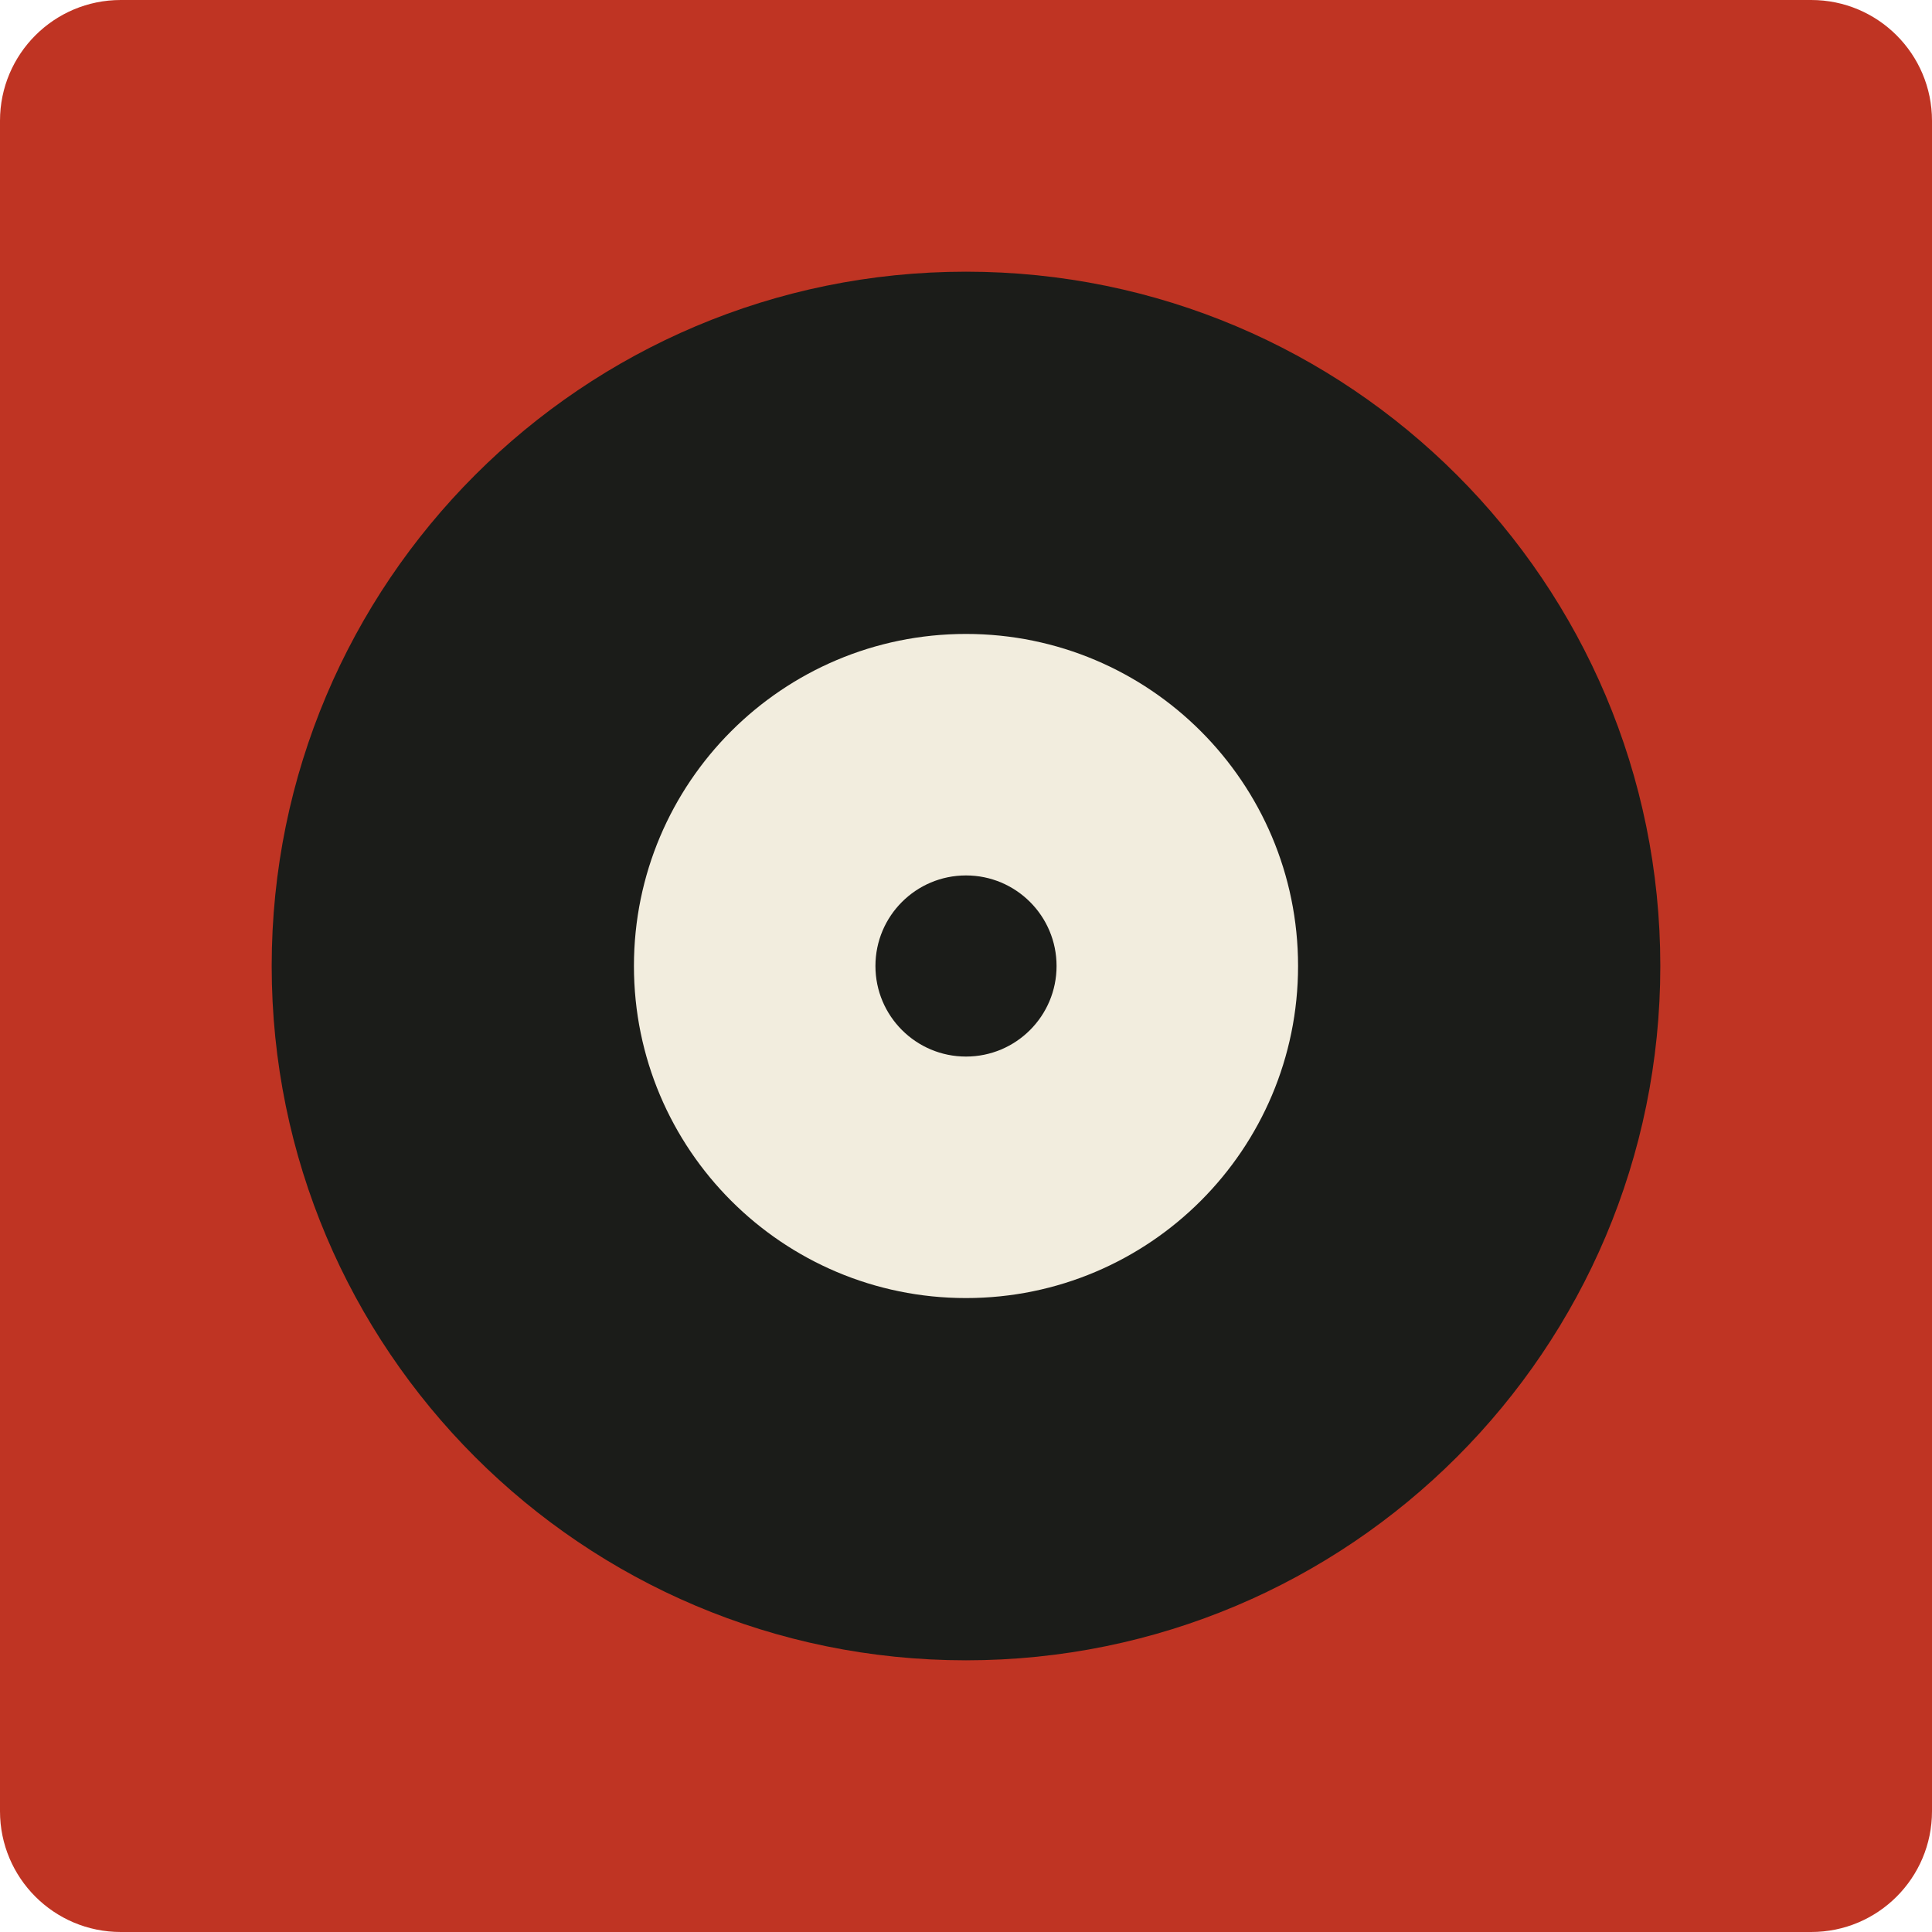
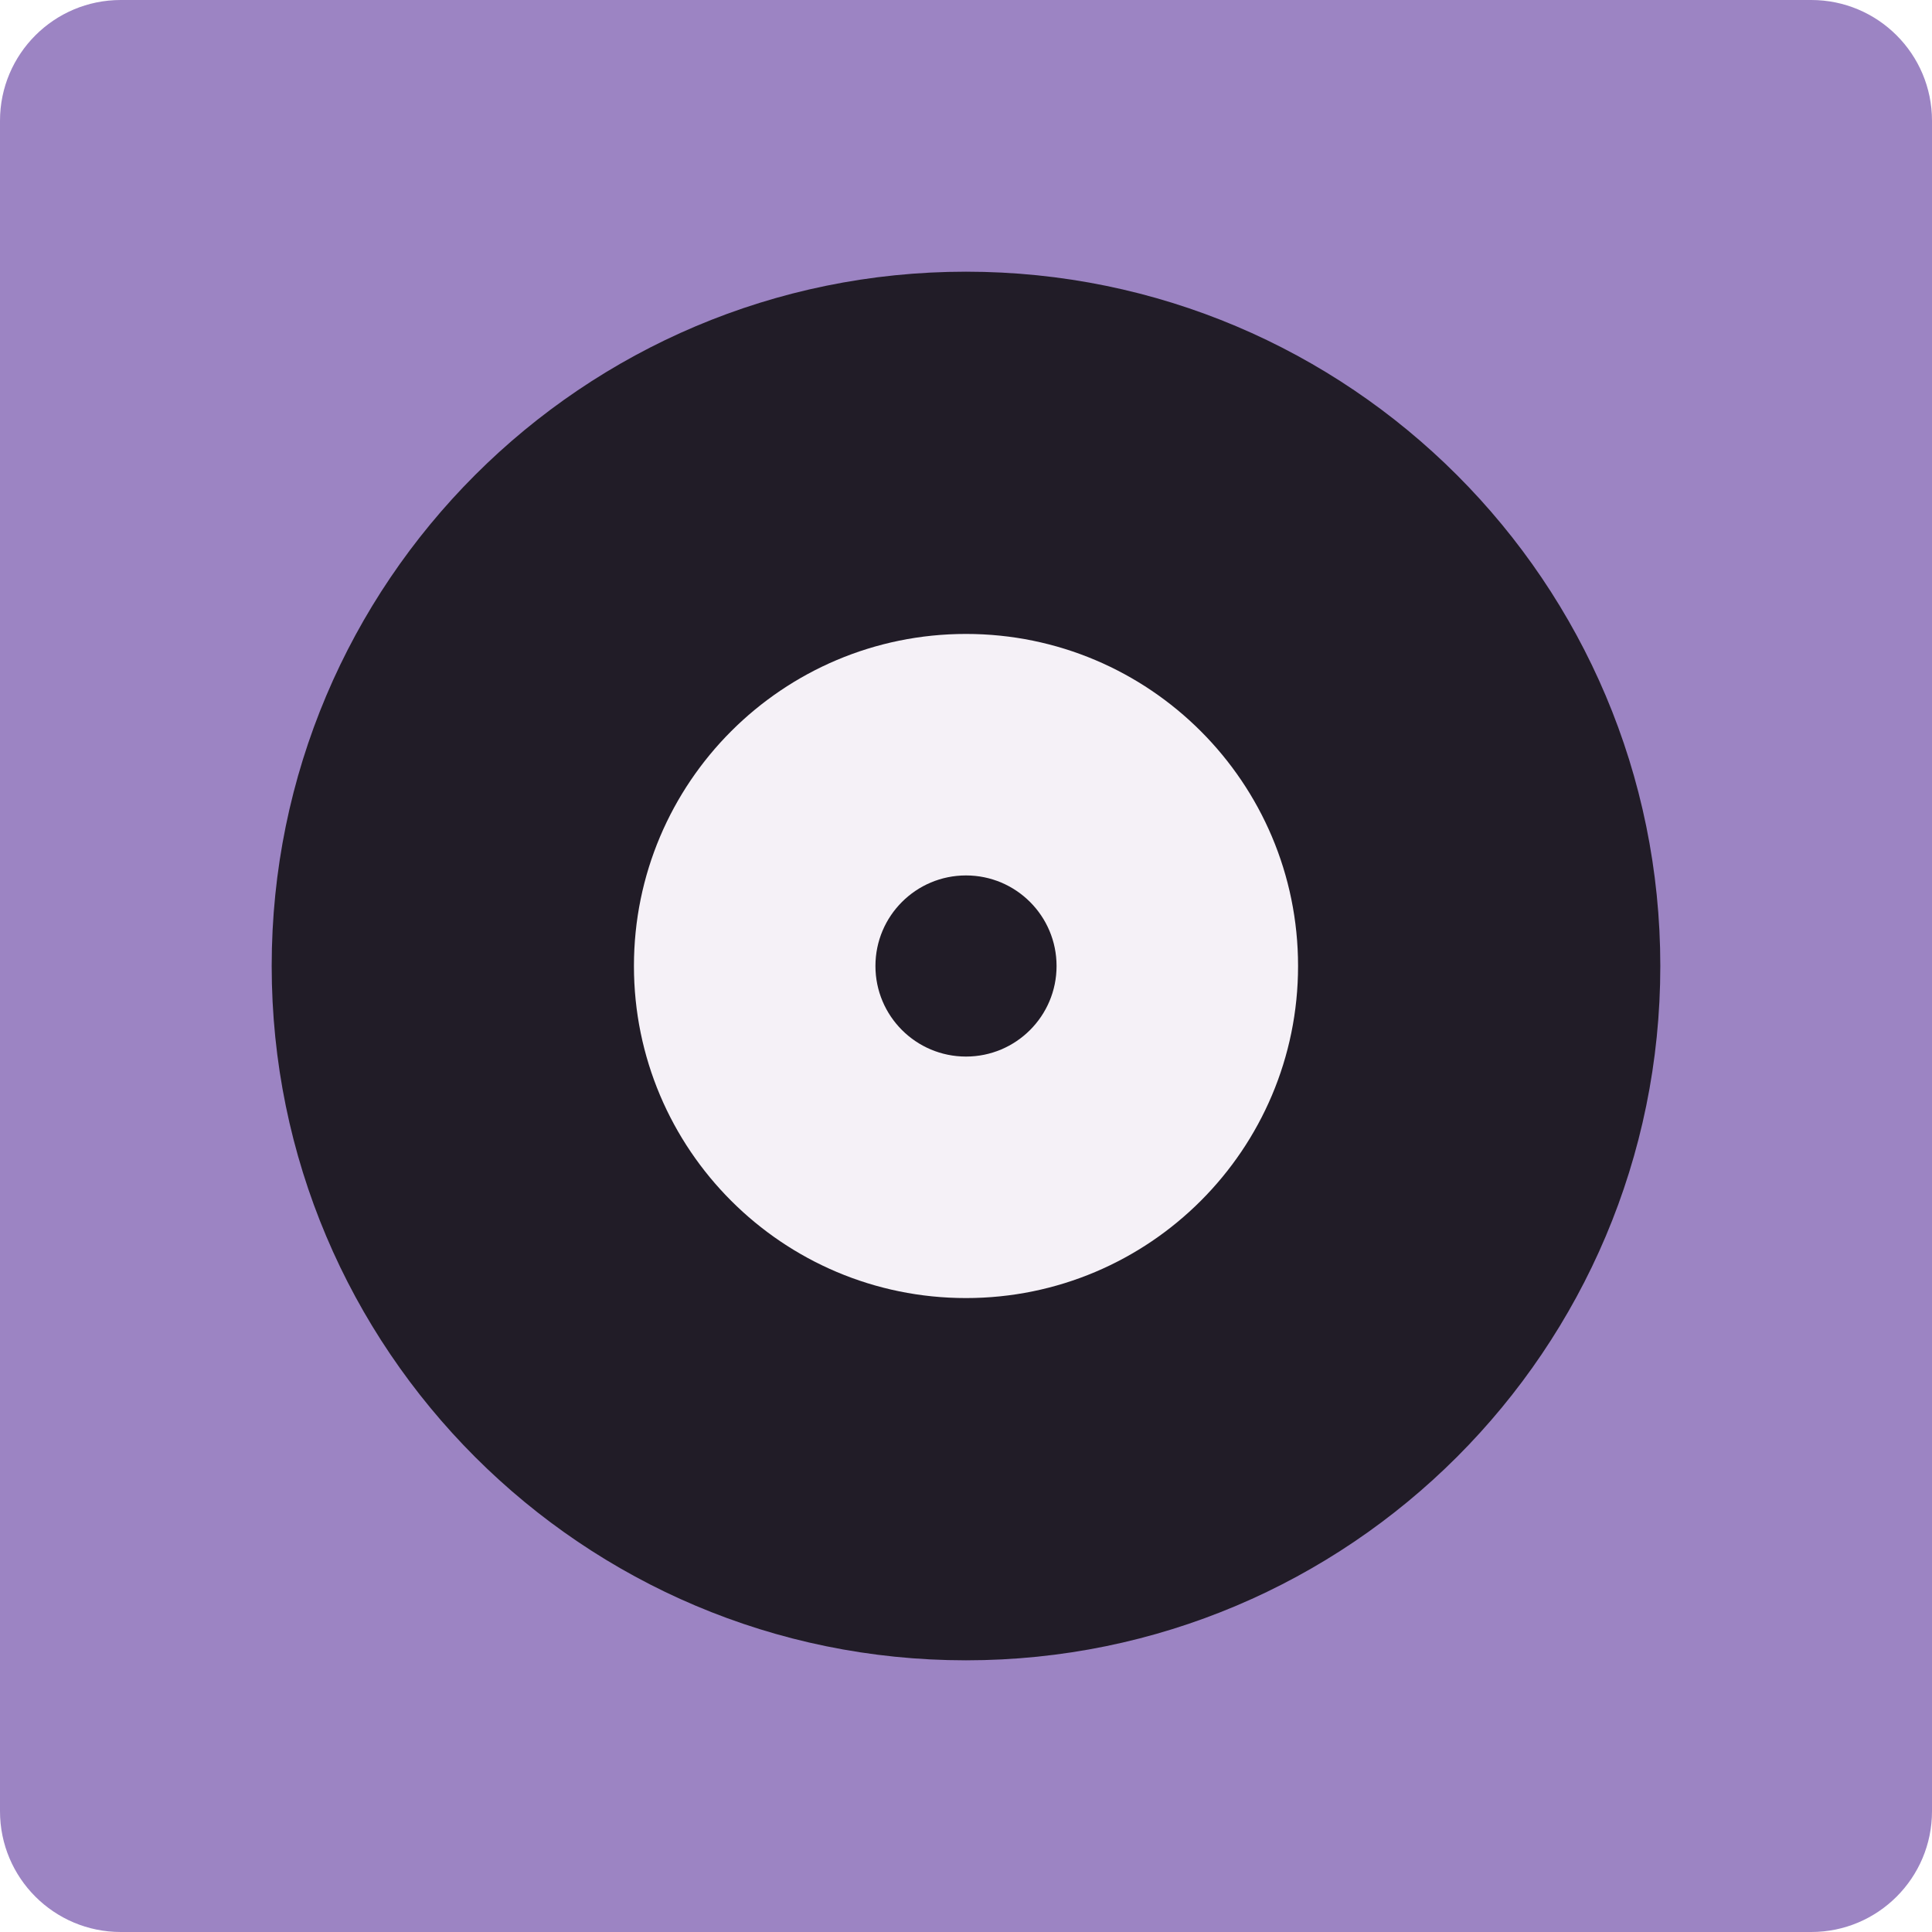
<svg xmlns="http://www.w3.org/2000/svg" viewBox="0 0 64 64">
-   <rect width="64" height="64" rx="4" fill="#BF3423" />
-   <circle cx="32" cy="32" r="23" fill="#1B1C19" />
-   <circle cx="32" cy="32" r="11" fill="#F2EDDE" />
-   <circle cx="32" cy="32" r="3" fill="#1B1C19" />
+   <rect width="64" height="64" rx="4" fill="#9C84C3" />
+   <circle cx="32" cy="32" r="23" fill="#211C27" />
+   <circle cx="32" cy="32" r="11" fill="#F5F1F7" />
+   <circle cx="32" cy="32" r="3" fill="#211C27" />
</svg>
